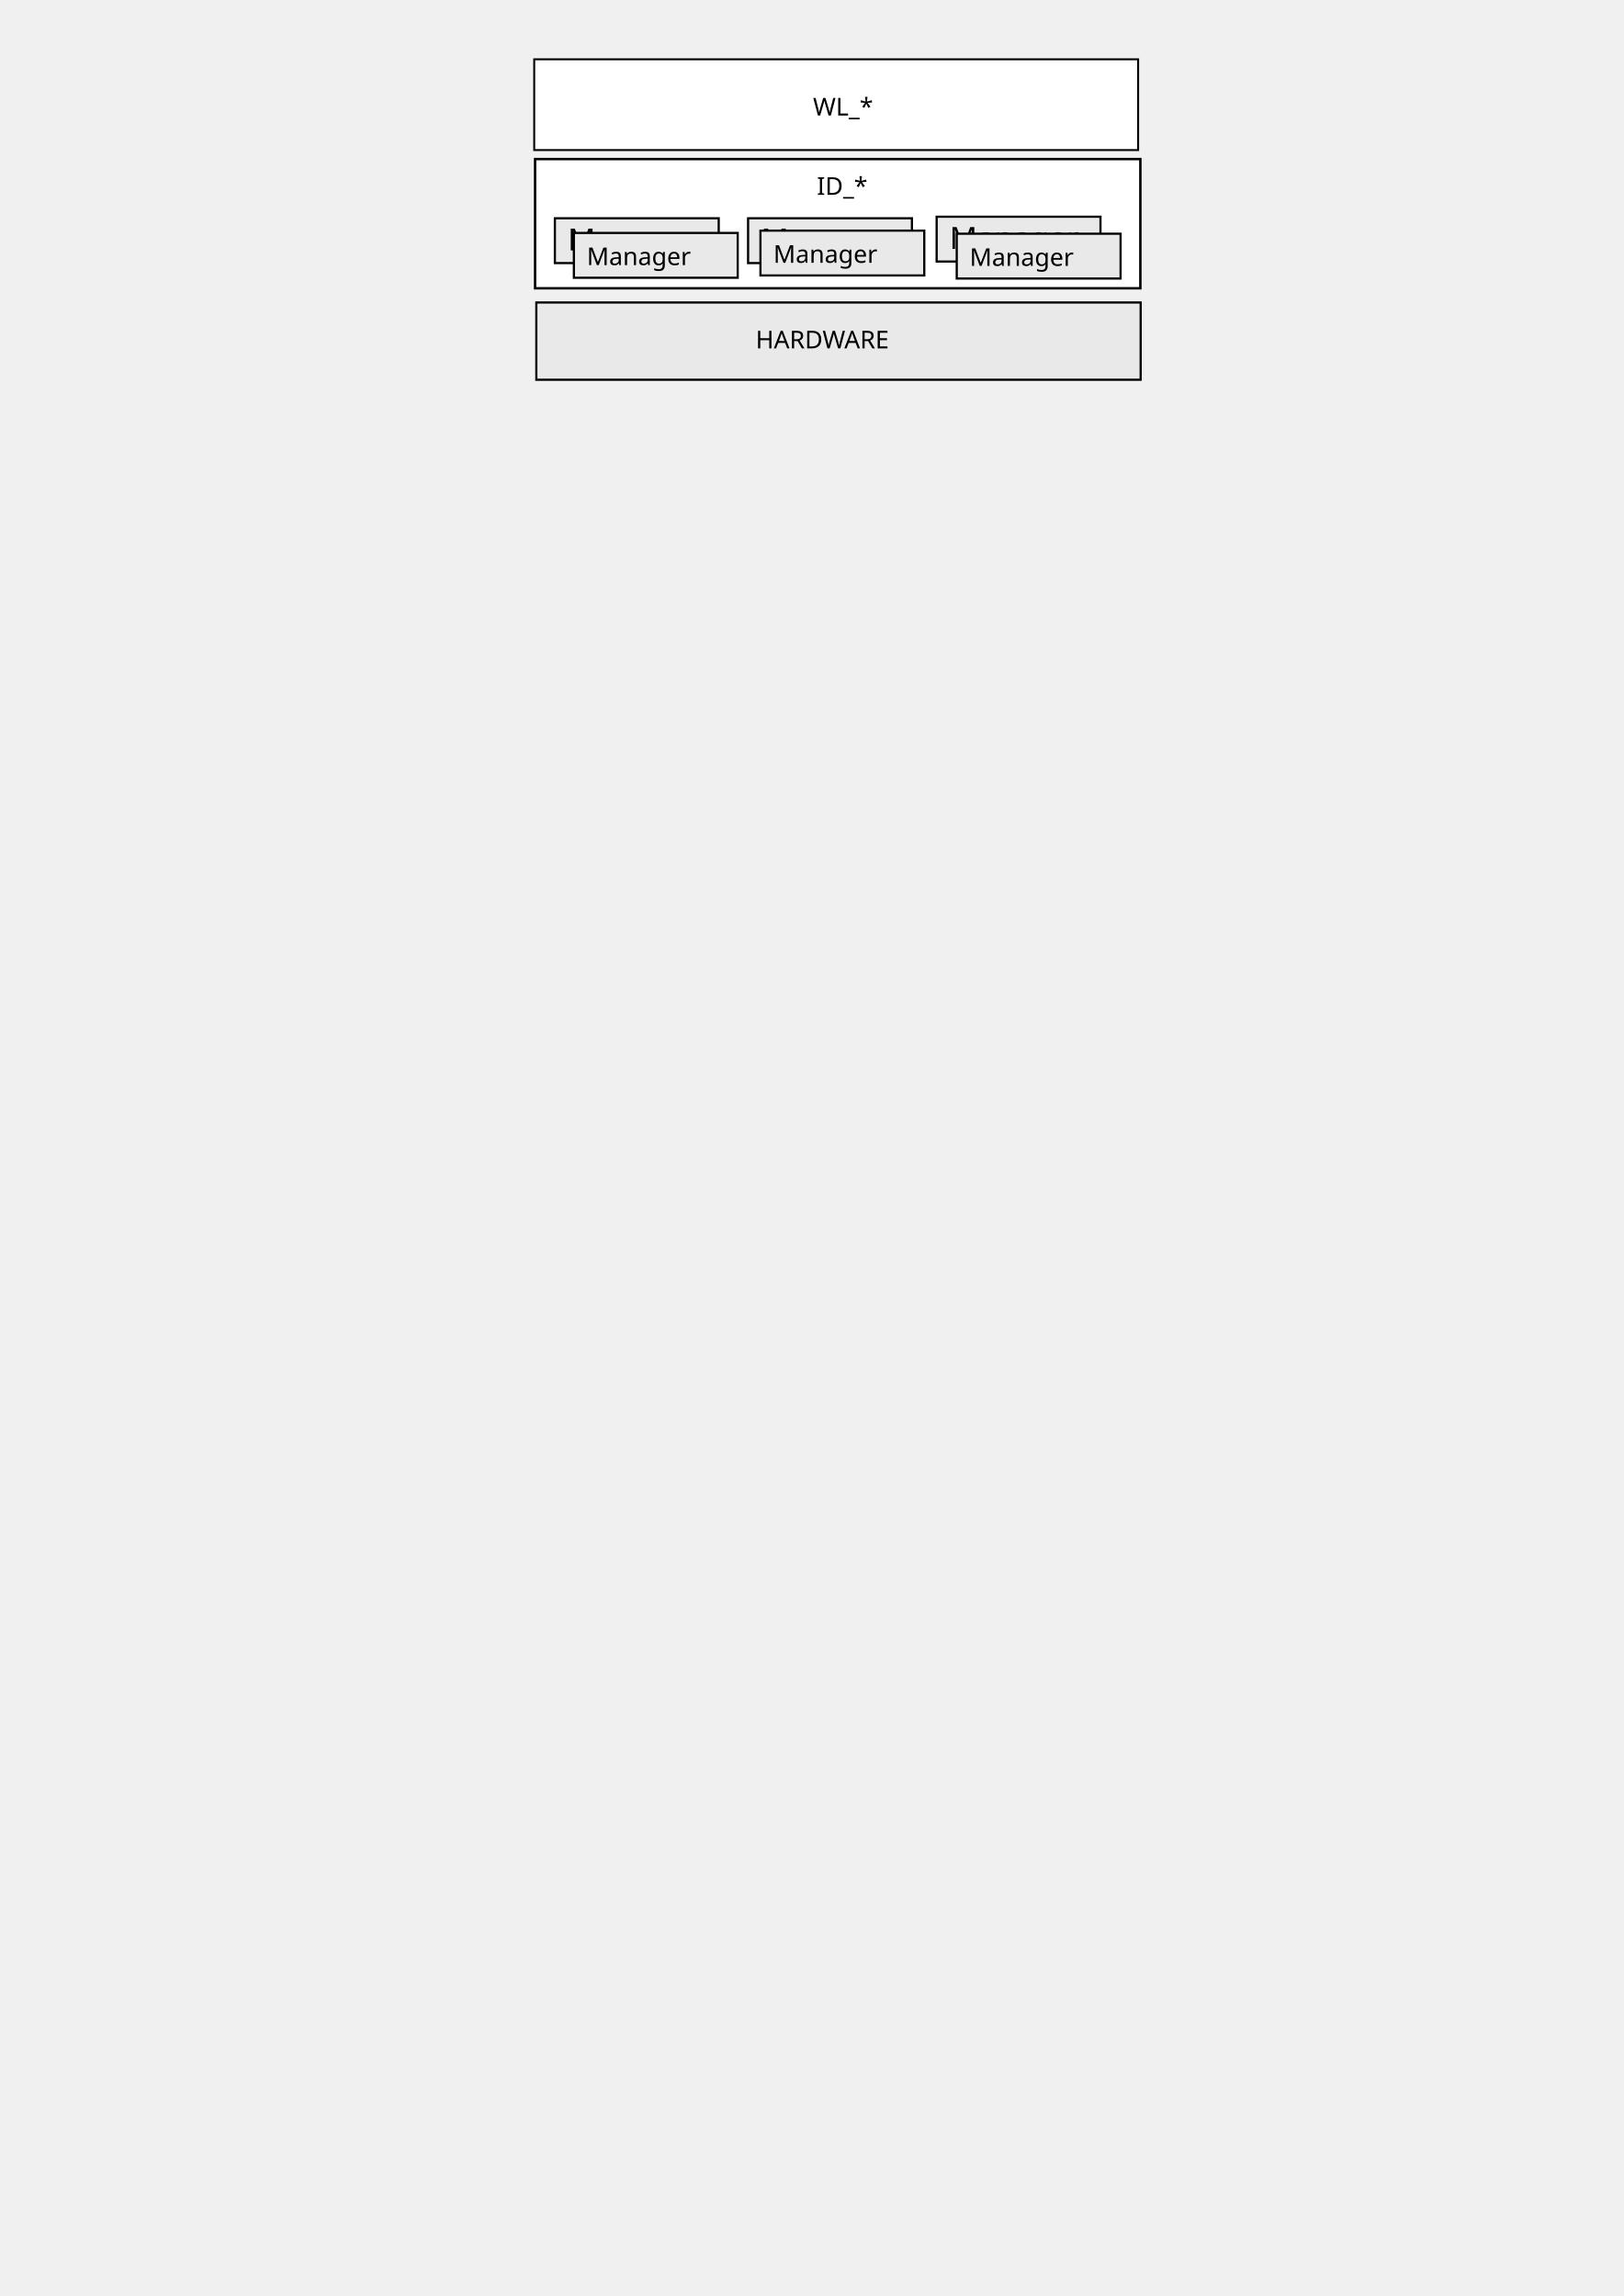
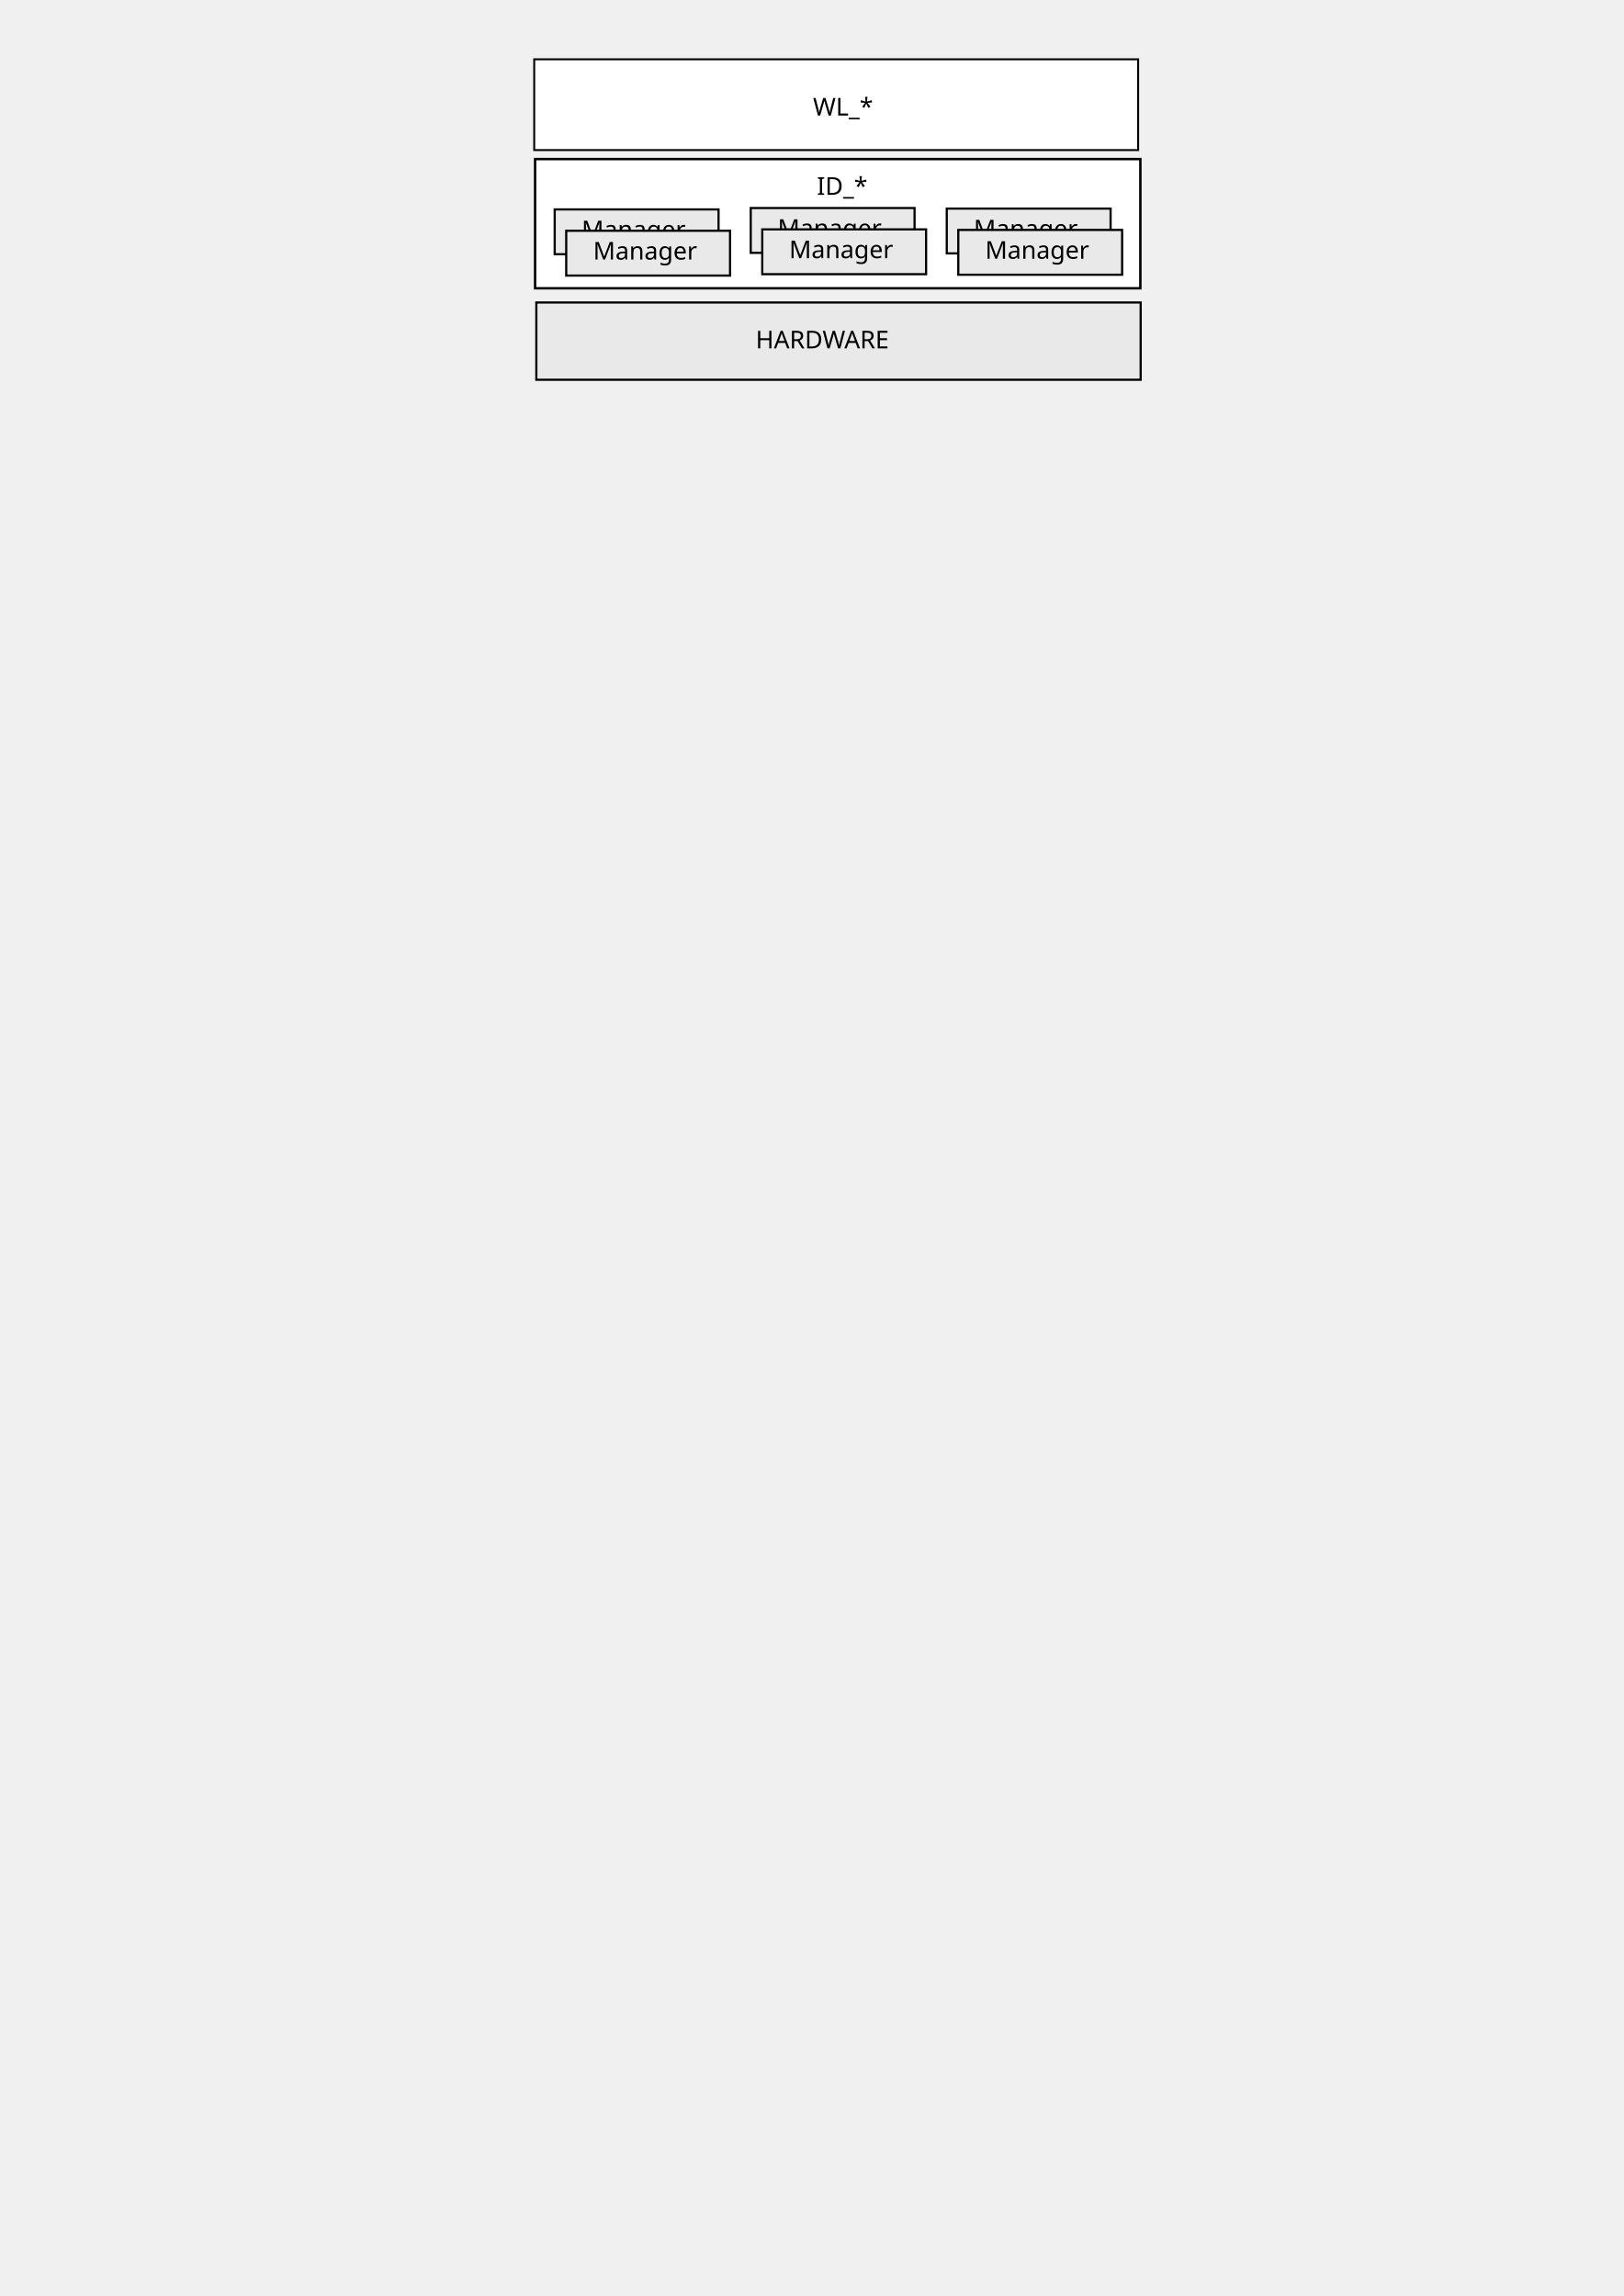
<svg xmlns="http://www.w3.org/2000/svg" width="210mm" height="297mm" viewBox="0 0 744.094 1052.362" id="svg5184" version="1.1">
  <defs id="defs5186">
    <marker orient="auto" refY="0.0" refX="0.0" id="TriangleOutL" style="overflow:visible">
      <path id="path5917" d="M 5.77,0.0 L -2.88,5.0 L -2.88,-5.0 L 5.77,0.0 z " style="fill-rule:evenodd;stroke:#000000;stroke-width:1pt;stroke-opacity:1;fill:#000000;fill-opacity:1" transform="scale(0.8)" />
    </marker>
    <marker orient="auto" refY="0.0" refX="0.0" id="TriangleOutM" style="overflow:visible">
      <path id="path5920" d="M 5.77,0.0 L -2.88,5.0 L -2.88,-5.0 L 5.77,0.0 z " style="fill-rule:evenodd;stroke:#000000;stroke-width:1pt;stroke-opacity:1;fill:#000000;fill-opacity:1" transform="scale(0.4)" />
    </marker>
  </defs>
  <g id="layer1">
    <rect style="fill:#ffffff;fill-opacity:1;stroke:#000000;stroke-width:0.888;stroke-linecap:butt;stroke-miterlimit:4;stroke-dasharray:none;stroke-dashoffset:0;stroke-opacity:1" id="rect5732" width="276.76" height="41.602" x="244.815" y="27.18" />
    <text xml:space="preserve" style="font-style:normal;font-weight:normal;font-size:14px;line-height:125%;font-family:Sans;letter-spacing:0px;word-spacing:0px;fill:#000000;fill-opacity:1;stroke:none;stroke-width:1px;stroke-linecap:butt;stroke-linejoin:miter;stroke-opacity:1" x="372.57" y="52.939" id="text5734">
      <tspan id="tspan5736" x="372.57" y="52.939" style="font-size:11.25px">WL_*</tspan>
    </text>
    <rect style="fill:#ffffff;fill-opacity:1;stroke:#000000;stroke-width:1.111;stroke-linecap:butt;stroke-miterlimit:4;stroke-dasharray:none;stroke-dashoffset:0;stroke-opacity:1" id="rect5732-1" width="277.378" height="59.22" x="245.214" y="72.911" />
    <text xml:space="preserve" style="font-style:normal;font-weight:normal;font-size:14px;line-height:125%;font-family:Sans;letter-spacing:0px;word-spacing:0px;fill:#000000;fill-opacity:1;stroke:none;stroke-width:1px;stroke-linecap:butt;stroke-linejoin:miter;stroke-opacity:1" x="374.341" y="89.292" id="text5734-5">
      <tspan id="tspan5736-0" x="374.341" y="89.292" style="font-size:11.25px">ID_*</tspan>
    </text>
    <rect style="fill:#e9e9e9;fill-opacity:1;stroke:#000000;stroke-width:1;stroke-linecap:butt;stroke-miterlimit:4;stroke-dasharray:none;stroke-dashoffset:0;stroke-opacity:1" id="rect5732-3" width="276.947" height="35.414" x="245.784" y="138.645" />
    <text xml:space="preserve" style="font-style:normal;font-weight:normal;font-size:14px;line-height:125%;font-family:Sans;letter-spacing:0px;word-spacing:0px;fill:#000000;fill-opacity:1;stroke:none;stroke-width:1px;stroke-linecap:butt;stroke-linejoin:miter;stroke-opacity:1" x="346.299" y="159.664" id="text5734-8">
      <tspan id="tspan5736-6" x="346.299" y="159.664" style="font-size:11.25px">HARDWARE</tspan>
    </text>
-     <g transform="translate(-0.7083031,-6.728924)" id="g6095-1">
-       <rect y="106.77" x="254.991" height="20.541" width="75.081" id="rect6089-3" style="fill:#e9e9e9;fill-opacity:1;stroke:#000000;stroke-width:1;stroke-linecap:butt;stroke-miterlimit:4;stroke-dasharray:none;stroke-dashoffset:0;stroke-opacity:1" />
-       <text id="text6091-0" y="121.52" x="260.907" style="font-style:normal;font-weight:normal;font-size:14px;line-height:125%;font-family:Sans;letter-spacing:0px;word-spacing:0px;fill:#000000;fill-opacity:1;stroke:none;stroke-width:1px;stroke-linecap:butt;stroke-linejoin:miter;stroke-opacity:1" xml:space="preserve">
-         <tspan y="121.52" x="260.907" id="tspan6093-2">Manager</tspan>
-       </text>
+     <g id="g6081" transform="translate(-2.5294922e-6,0)">
+       <g transform="translate(-8.78642,-10.78382)" id="g6036-1">
+         <rect style="fill:#e9e9e9;fill-opacity:1;stroke:#000000;stroke-width:1;stroke-linecap:butt;stroke-miterlimit:4;stroke-dasharray:none;stroke-dashoffset:0;stroke-opacity:1" id="rect6089-1" width="75.081" height="20.541" x="262.991" y="106.77" />
+         <text xml:space="preserve" style="font-style:normal;font-weight:normal;font-size:14px;line-height:125%;font-family:Sans;letter-spacing:0px;word-spacing:0px;fill:#000000;fill-opacity:1;stroke:none;stroke-width:1px;stroke-linecap:butt;stroke-linejoin:miter;stroke-opacity:1" x="275.31" y="119.972" id="text6091-5">
+           <tspan style="font-size:11.25px" id="tspan6093-8" x="275.31" y="119.972">Manager</tspan>
+         </text>
+       </g>
+       <g transform="translate(-3.505948,-1.001699)" id="g6036">
+         <rect style="fill:#e9e9e9;fill-opacity:1;stroke:#000000;stroke-width:1;stroke-linecap:butt;stroke-miterlimit:4;stroke-dasharray:none;stroke-dashoffset:0;stroke-opacity:1" id="rect6089" width="75.081" height="20.541" x="262.991" y="106.77" />
+         <text xml:space="preserve" style="font-style:normal;font-weight:normal;font-size:14px;line-height:125%;font-family:Sans;letter-spacing:0px;word-spacing:0px;fill:#000000;fill-opacity:1;stroke:none;stroke-width:1px;stroke-linecap:butt;stroke-linejoin:miter;stroke-opacity:1" x="275.31" y="119.972" id="text6091">
+           <tspan style="font-size:11.25px" id="tspan6093" x="275.31" y="119.972">Manager</tspan>
+         </text>
+       </g>
    </g>
-     <g id="g6095" transform="translate(8,0)">
-       <rect y="106.77" x="254.991" height="20.541" width="75.081" id="rect6089" style="fill:#e9e9e9;fill-opacity:1;stroke:#000000;stroke-width:1;stroke-linecap:butt;stroke-miterlimit:4;stroke-dasharray:none;stroke-dashoffset:0;stroke-opacity:1" />
-       <text id="text6091" y="121.52" x="260.907" style="font-style:normal;font-weight:normal;font-size:14px;line-height:125%;font-family:Sans;letter-spacing:0px;word-spacing:0px;fill:#000000;fill-opacity:1;stroke:none;stroke-width:1px;stroke-linecap:butt;stroke-linejoin:miter;stroke-opacity:1" xml:space="preserve">
-         <tspan y="121.52" x="260.907" id="tspan6093" style="font-size:11.25px">Manager</tspan>
-       </text>
+     <g transform="translate(89.83452,-0.6338353)" id="g6081-4">
+       <g transform="translate(-8.78642,-10.78382)" id="g6036-1-0">
+         <rect style="fill:#e9e9e9;fill-opacity:1;stroke:#000000;stroke-width:1;stroke-linecap:butt;stroke-miterlimit:4;stroke-dasharray:none;stroke-dashoffset:0;stroke-opacity:1" id="rect6089-1-5" width="75.081" height="20.541" x="262.991" y="106.77" />
+         <text xml:space="preserve" style="font-style:normal;font-weight:normal;font-size:14px;line-height:125%;font-family:Sans;letter-spacing:0px;word-spacing:0px;fill:#000000;fill-opacity:1;stroke:none;stroke-width:1px;stroke-linecap:butt;stroke-linejoin:miter;stroke-opacity:1" x="275.31" y="119.972" id="text6091-5-4">
+           <tspan style="font-size:11.25px" id="tspan6093-8-6" x="275.31" y="119.972">Manager</tspan>
+         </text>
+       </g>
+       <g transform="translate(-3.505948,-1.001699)" id="g6036-9">
+         <rect style="fill:#e9e9e9;fill-opacity:1;stroke:#000000;stroke-width:1;stroke-linecap:butt;stroke-miterlimit:4;stroke-dasharray:none;stroke-dashoffset:0;stroke-opacity:1" id="rect6089-5" width="75.081" height="20.541" x="262.991" y="106.77" />
+         <text xml:space="preserve" style="font-style:normal;font-weight:normal;font-size:14px;line-height:125%;font-family:Sans;letter-spacing:0px;word-spacing:0px;fill:#000000;fill-opacity:1;stroke:none;stroke-width:1px;stroke-linecap:butt;stroke-linejoin:miter;stroke-opacity:1" x="275.31" y="119.972" id="text6091-58">
+           <tspan style="font-size:11.25px" id="tspan6093-1" x="275.31" y="119.972">Manager</tspan>
+         </text>
+       </g>
    </g>
-     <g transform="translate(87.83025,-6.728924)" id="g6095-13">
-       <rect y="106.77" x="254.991" height="20.541" width="75.081" id="rect6089-8" style="fill:#e9e9e9;fill-opacity:1;stroke:#000000;stroke-width:1;stroke-linecap:butt;stroke-miterlimit:4;stroke-dasharray:none;stroke-dashoffset:0;stroke-opacity:1" />
-       <text id="text6091-05" y="121.52" x="260.907" style="font-style:normal;font-weight:normal;font-size:14px;line-height:125%;font-family:Sans;letter-spacing:0px;word-spacing:0px;fill:#000000;fill-opacity:1;stroke:none;stroke-width:1px;stroke-linecap:butt;stroke-linejoin:miter;stroke-opacity:1" xml:space="preserve">
-         <tspan y="121.52" x="260.907" id="tspan6093-1">Manager</tspan>
-       </text>
-     </g>
-     <g transform="translate(93.49672,-1.062456)" id="g6095-10">
-       <rect y="106.77" x="254.991" height="20.541" width="75.081" id="rect6089-6" style="fill:#e9e9e9;fill-opacity:1;stroke:#000000;stroke-width:1;stroke-linecap:butt;stroke-miterlimit:4;stroke-dasharray:none;stroke-dashoffset:0;stroke-opacity:1" />
-       <text id="text6091-4" y="121.52" x="260.907" style="font-style:normal;font-weight:normal;font-size:14px;line-height:125%;font-family:Sans;letter-spacing:0px;word-spacing:0px;fill:#000000;fill-opacity:1;stroke:none;stroke-width:1px;stroke-linecap:butt;stroke-linejoin:miter;stroke-opacity:1" xml:space="preserve">
-         <tspan y="121.52" x="260.907" id="tspan6093-0" style="font-size:11.25px">Manager</tspan>
-       </text>
-     </g>
-     <g transform="translate(174.2439,-7.437232)" id="g6095-2">
-       <rect y="106.77" x="254.991" height="20.541" width="75.081" id="rect6089-9" style="fill:#e9e9e9;fill-opacity:1;stroke:#000000;stroke-width:1;stroke-linecap:butt;stroke-miterlimit:4;stroke-dasharray:none;stroke-dashoffset:0;stroke-opacity:1" />
-       <text id="text6091-6" y="121.52" x="260.907" style="font-style:normal;font-weight:normal;font-size:14px;line-height:125%;font-family:Sans;letter-spacing:0px;word-spacing:0px;fill:#000000;fill-opacity:1;stroke:none;stroke-width:1px;stroke-linecap:butt;stroke-linejoin:miter;stroke-opacity:1" xml:space="preserve">
-         <tspan y="121.52" x="260.907" id="tspan6093-22">Manager</tspan>
-       </text>
-     </g>
-     <g transform="translate(183.4519,0.3541604)" id="g6095-3">
-       <rect y="106.77" x="254.991" height="20.541" width="75.081" id="rect6089-94" style="fill:#e9e9e9;fill-opacity:1;stroke:#000000;stroke-width:1;stroke-linecap:butt;stroke-miterlimit:4;stroke-dasharray:none;stroke-dashoffset:0;stroke-opacity:1" />
-       <text id="text6091-1" y="121.52" x="260.907" style="font-style:normal;font-weight:normal;font-size:14px;line-height:125%;font-family:Sans;letter-spacing:0px;word-spacing:0px;fill:#000000;fill-opacity:1;stroke:none;stroke-width:1px;stroke-linecap:butt;stroke-linejoin:miter;stroke-opacity:1" xml:space="preserve">
-         <tspan y="121.52" x="260.907" id="tspan6093-3" style="font-size:11.25px">Manager</tspan>
-       </text>
+     <g transform="translate(179.669,-0.3834104)" id="g6081-8">
+       <g transform="translate(-8.78642,-10.78382)" id="g6036-1-2">
+         <rect style="fill:#e9e9e9;fill-opacity:1;stroke:#000000;stroke-width:1;stroke-linecap:butt;stroke-miterlimit:4;stroke-dasharray:none;stroke-dashoffset:0;stroke-opacity:1" id="rect6089-1-8" width="75.081" height="20.541" x="262.991" y="106.77" />
+         <text xml:space="preserve" style="font-style:normal;font-weight:normal;font-size:14px;line-height:125%;font-family:Sans;letter-spacing:0px;word-spacing:0px;fill:#000000;fill-opacity:1;stroke:none;stroke-width:1px;stroke-linecap:butt;stroke-linejoin:miter;stroke-opacity:1" x="275.31" y="119.972" id="text6091-5-5">
+           <tspan style="font-size:11.25px" id="tspan6093-8-0" x="275.31" y="119.972">Manager</tspan>
+         </text>
+       </g>
+       <g transform="translate(-3.505948,-1.001699)" id="g6036-3">
+         <rect style="fill:#e9e9e9;fill-opacity:1;stroke:#000000;stroke-width:1;stroke-linecap:butt;stroke-miterlimit:4;stroke-dasharray:none;stroke-dashoffset:0;stroke-opacity:1" id="rect6089-0" width="75.081" height="20.541" x="262.991" y="106.77" />
+         <text xml:space="preserve" style="font-style:normal;font-weight:normal;font-size:14px;line-height:125%;font-family:Sans;letter-spacing:0px;word-spacing:0px;fill:#000000;fill-opacity:1;stroke:none;stroke-width:1px;stroke-linecap:butt;stroke-linejoin:miter;stroke-opacity:1" x="275.31" y="119.972" id="text6091-6">
+           <tspan style="font-size:11.25px" id="tspan6093-6" x="275.31" y="119.972">Manager</tspan>
+         </text>
+       </g>
    </g>
  </g>
</svg>
